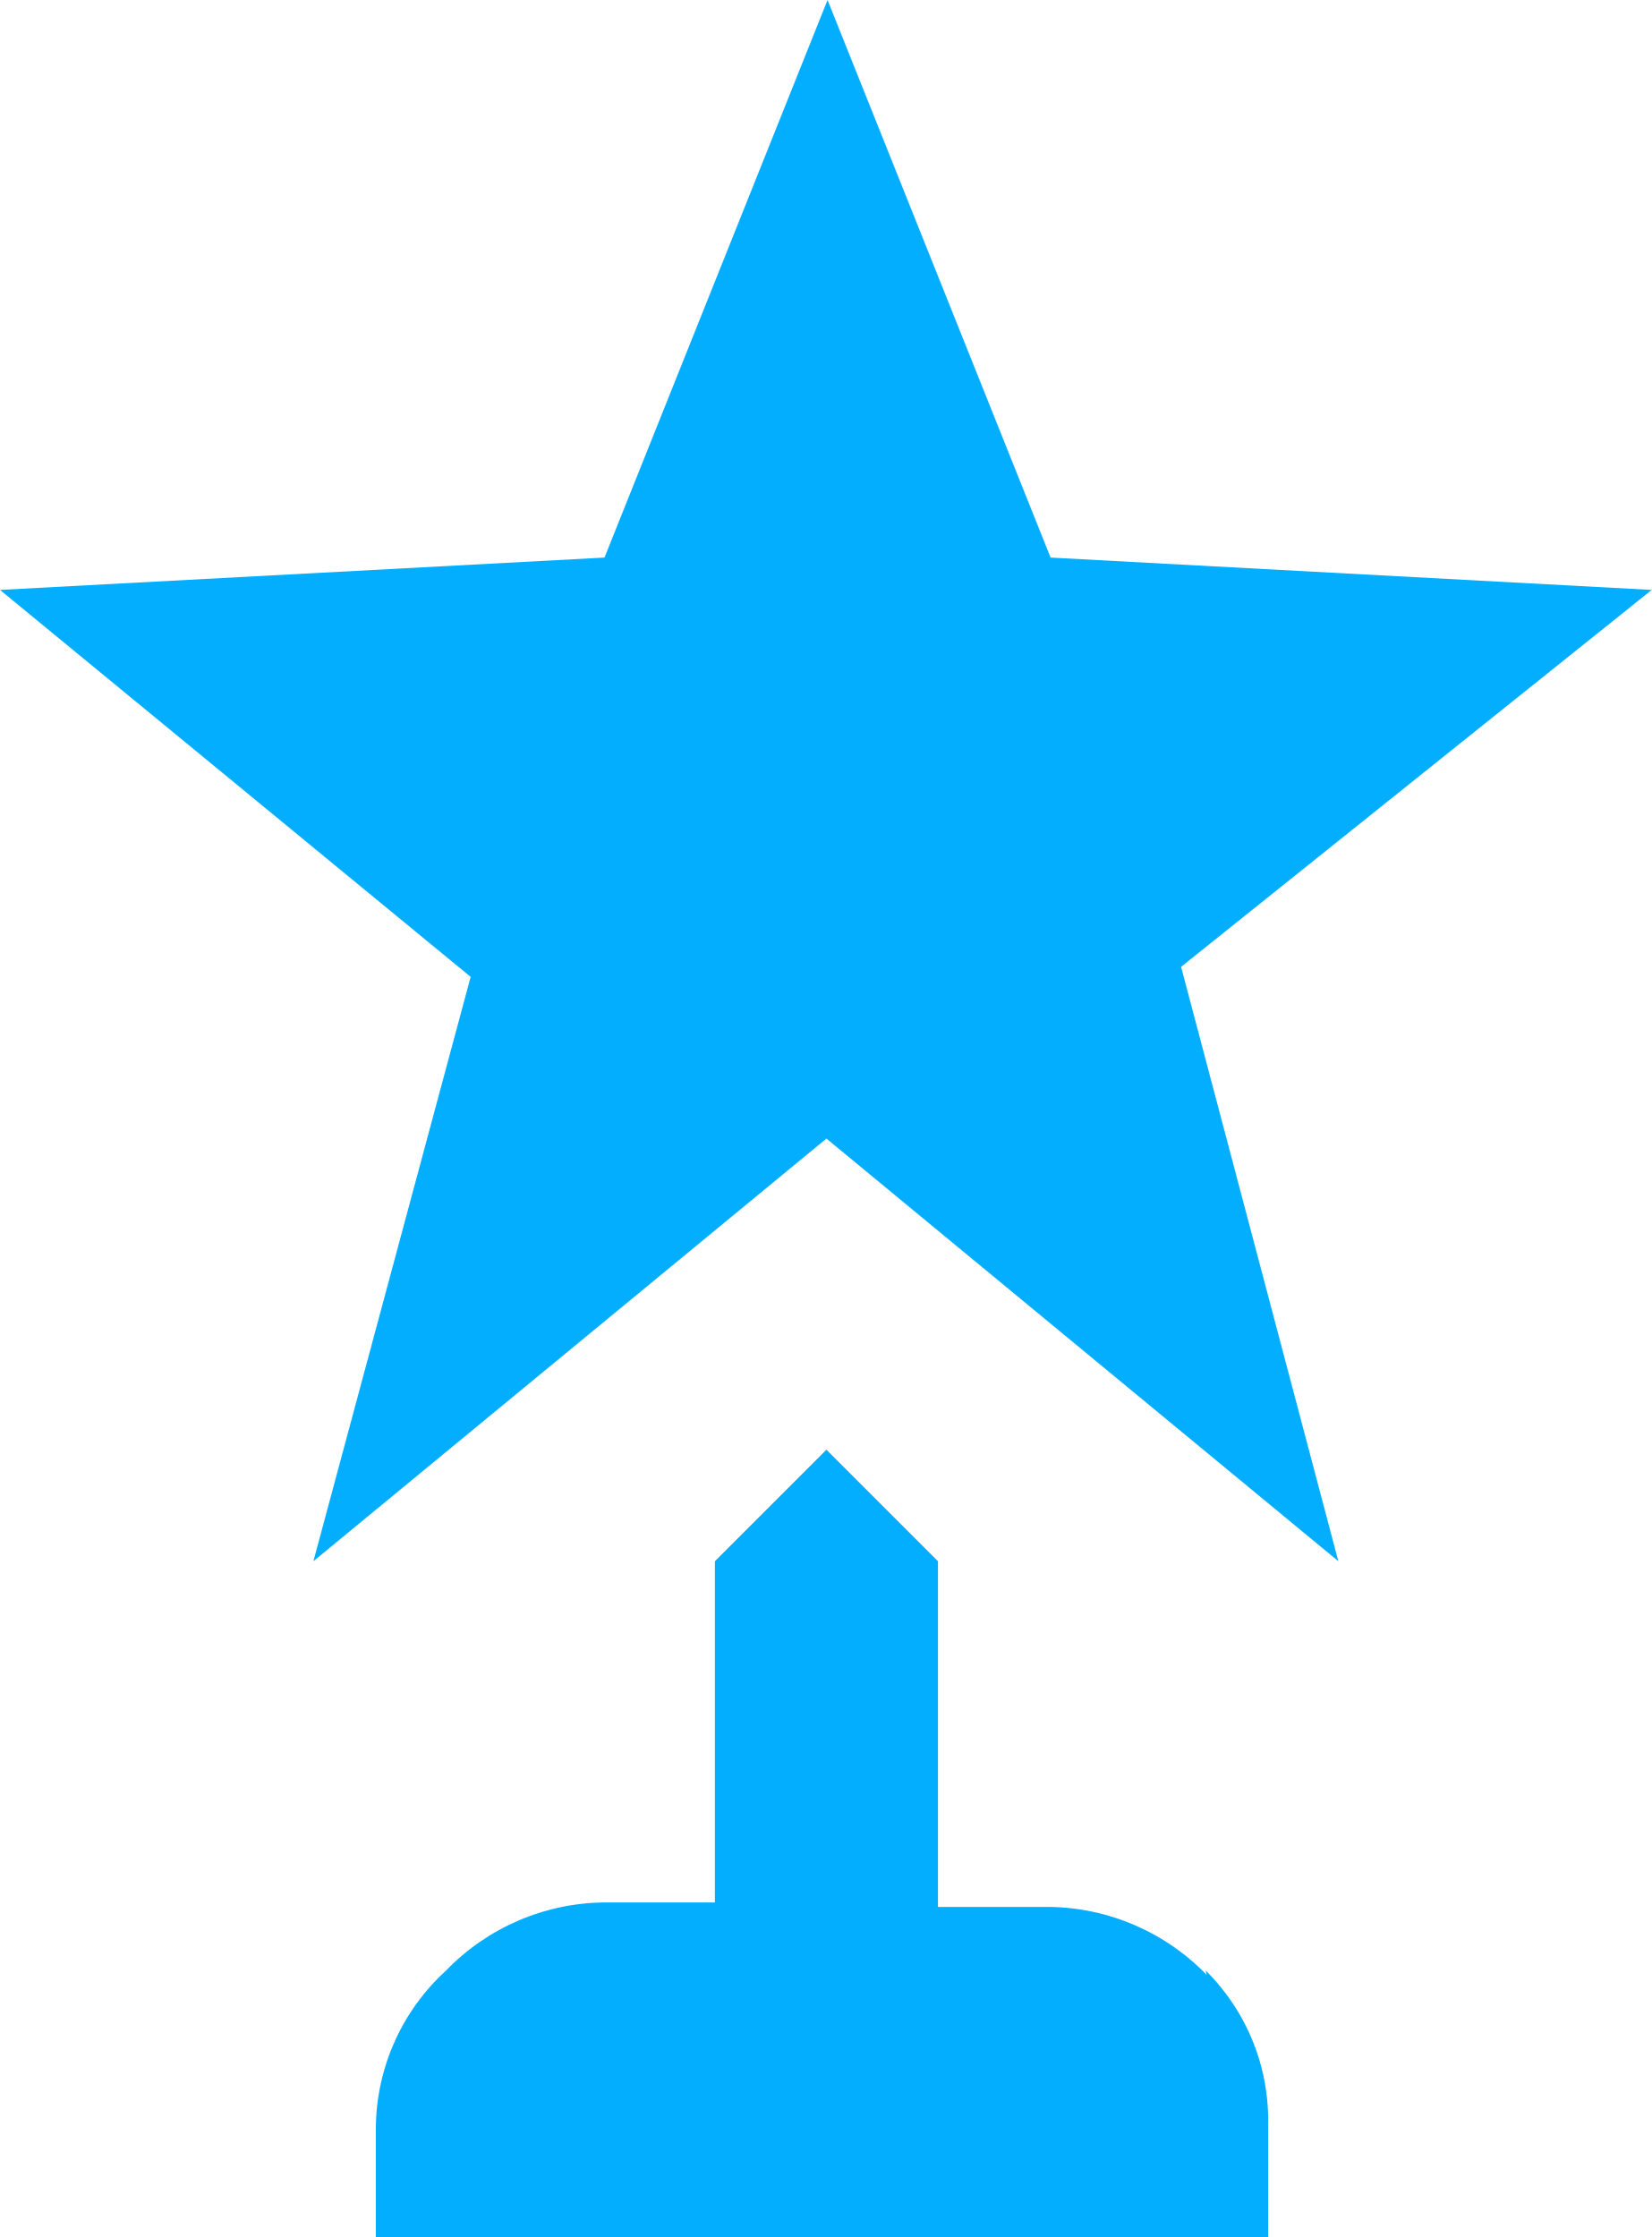
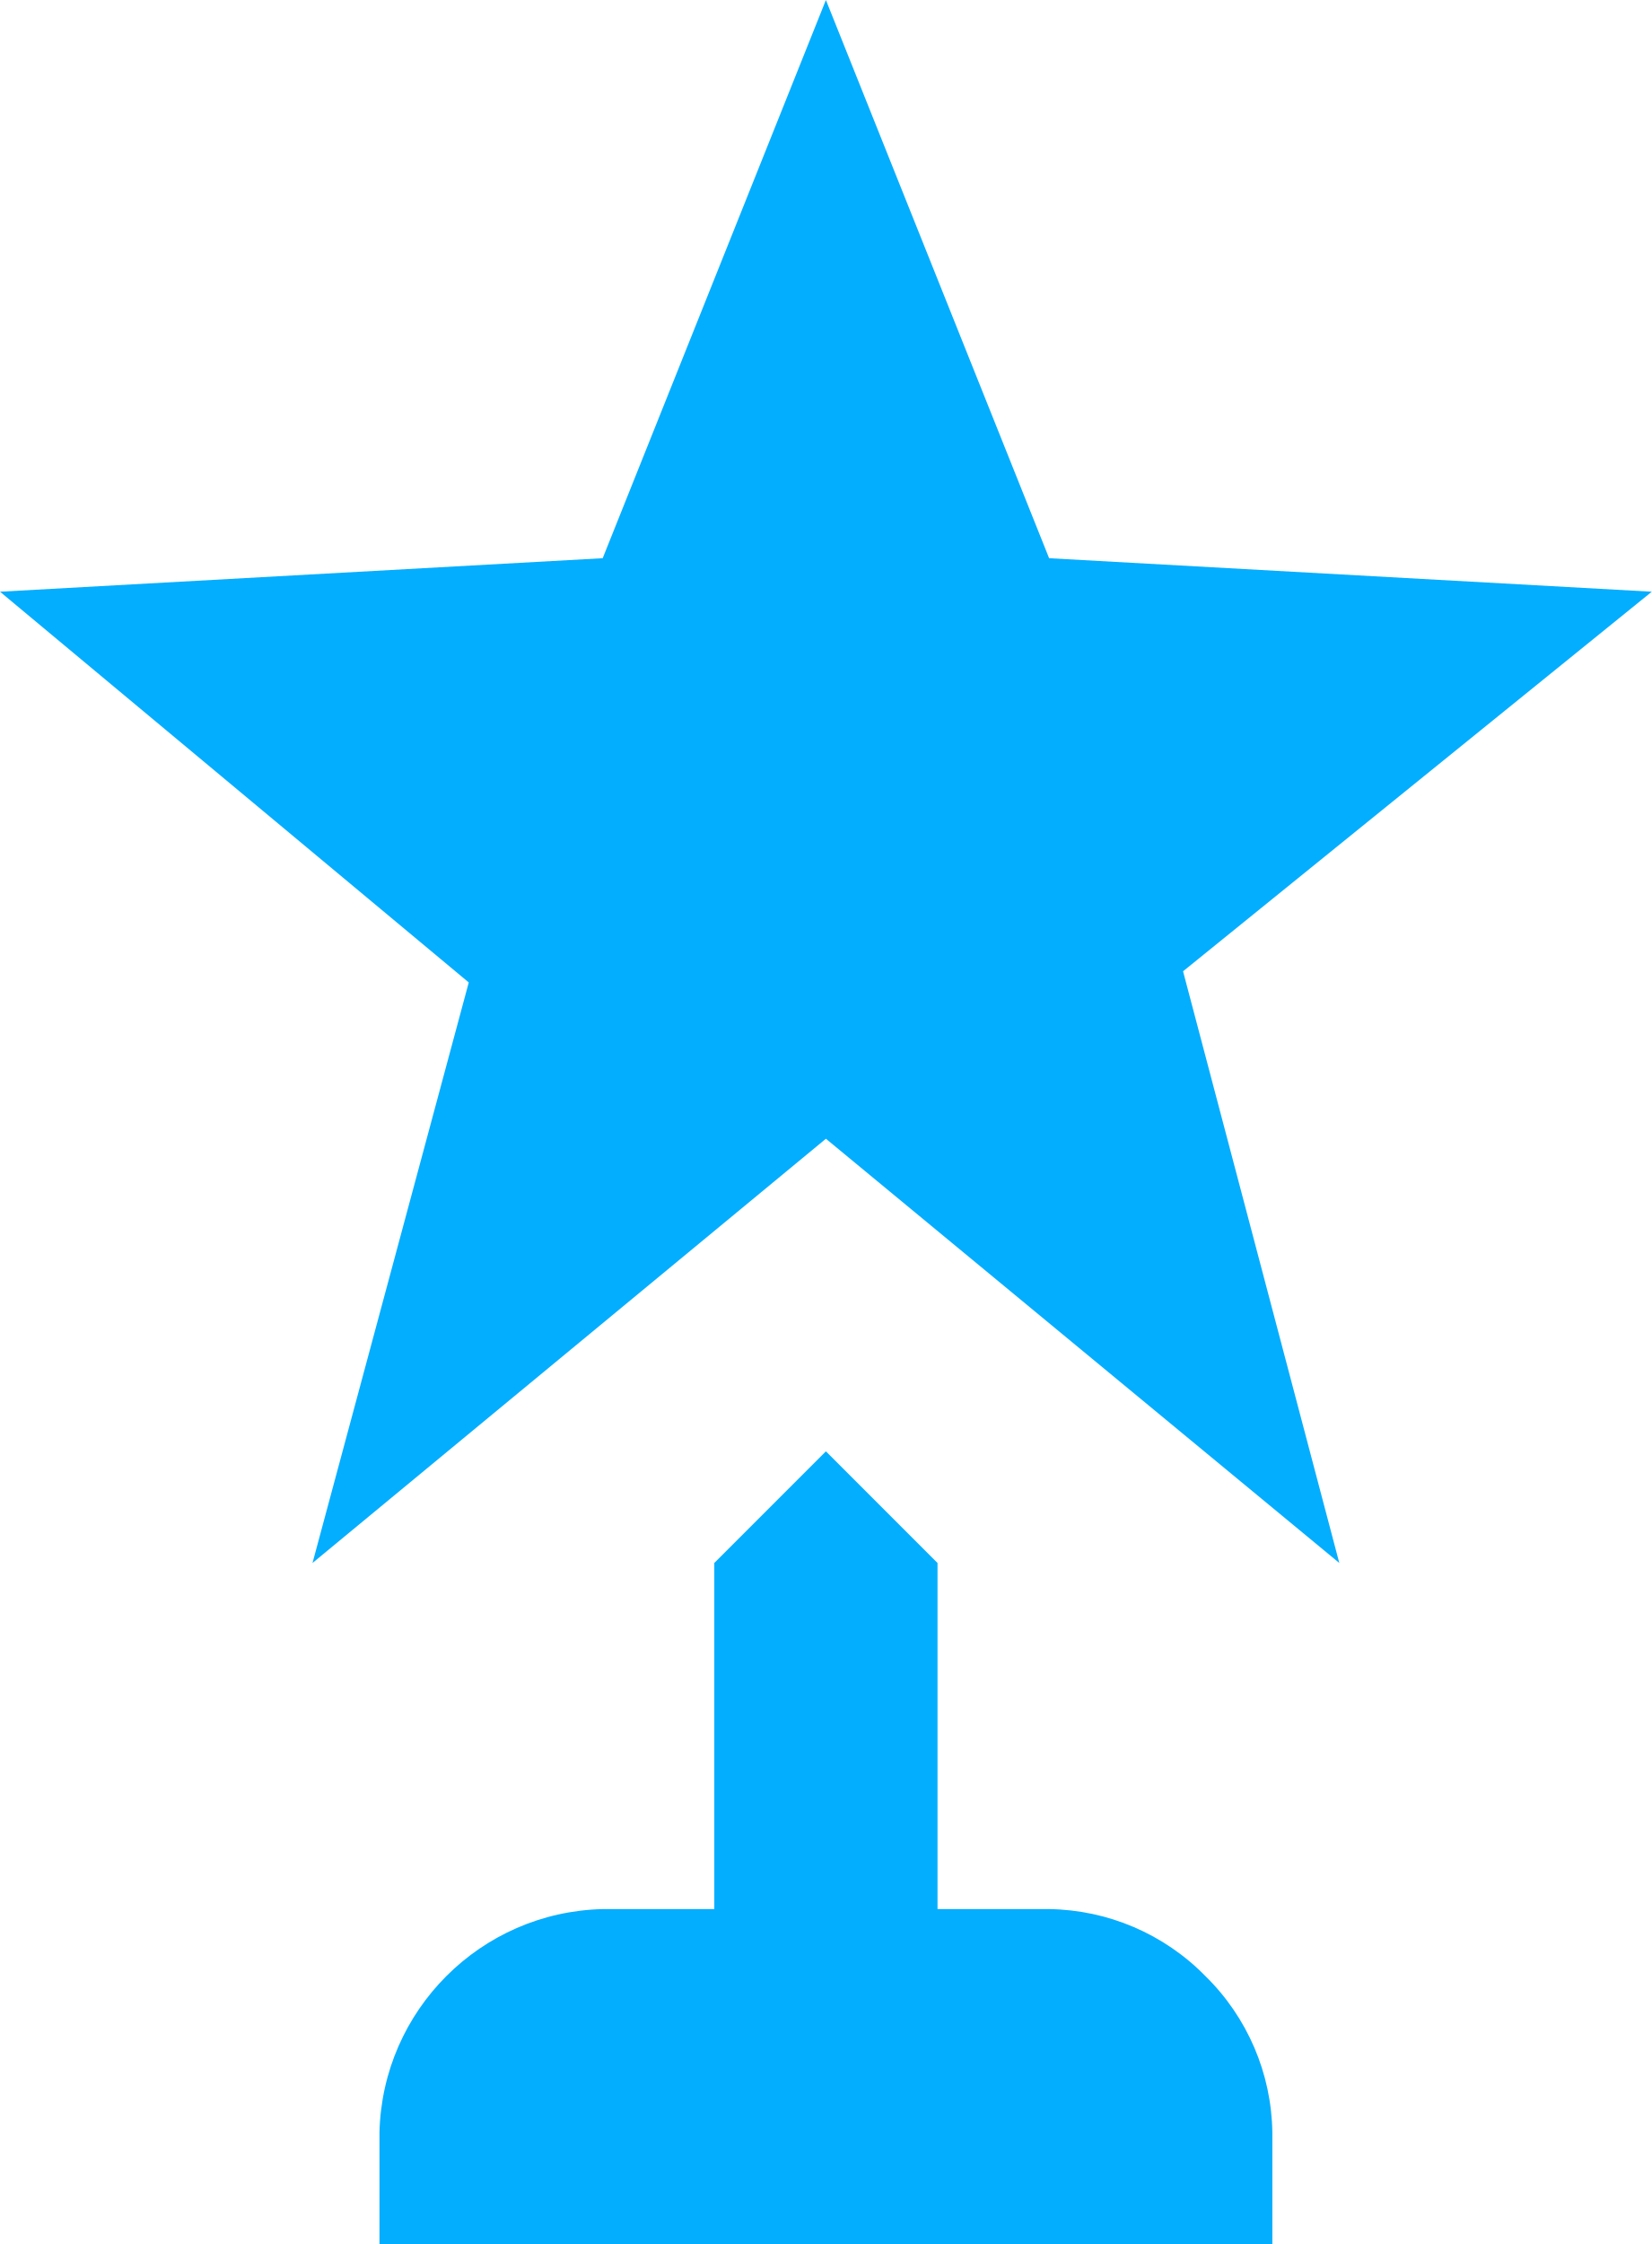
- <svg xmlns="http://www.w3.org/2000/svg" viewBox="0 0 14.81 20.06">
+ <svg xmlns="http://www.w3.org/2000/svg" viewBox="0 0 14.8 20.1">
  <defs>
    <style>.cls-1{fill:#04aeff;}</style>
  </defs>
  <g id="Слой_2" data-name="Слой 2">
    <g id="Слой_1-2" data-name="Слой 1">
-       <path id="иконка" class="cls-1" d="M14.81,5.29,9.42,5l-2-5-2,5L0,5.29,4.22,8.76,2.81,14l4.6-3.79L12,14,10.59,8.67Zm-4,12.38a1.89,1.89,0,0,1,.56,1.4v1h-8v-1A1.93,1.93,0,0,1,4,17.67a2,2,0,0,1,1.41-.61h1V14l1-1,1,1v3.1h1a2,2,0,0,1,1.41.61Z" />
+       <path id="иконка" class="cls-1" d="M14.8,5.3,9.4,5l-2-5-2,5L0,5.3,4.2,8.8,2.8,14l4.6-3.8L12,14,10.6,8.7Zm-4,12.4a2,2,0,0,1,.6,1.4v1h-8v-1a2.05,2.05,0,0,1,2-2h1V14l1-1,1,1v3.1h1a2,2,0,0,1,1.4.6Z" />
    </g>
  </g>
</svg>
